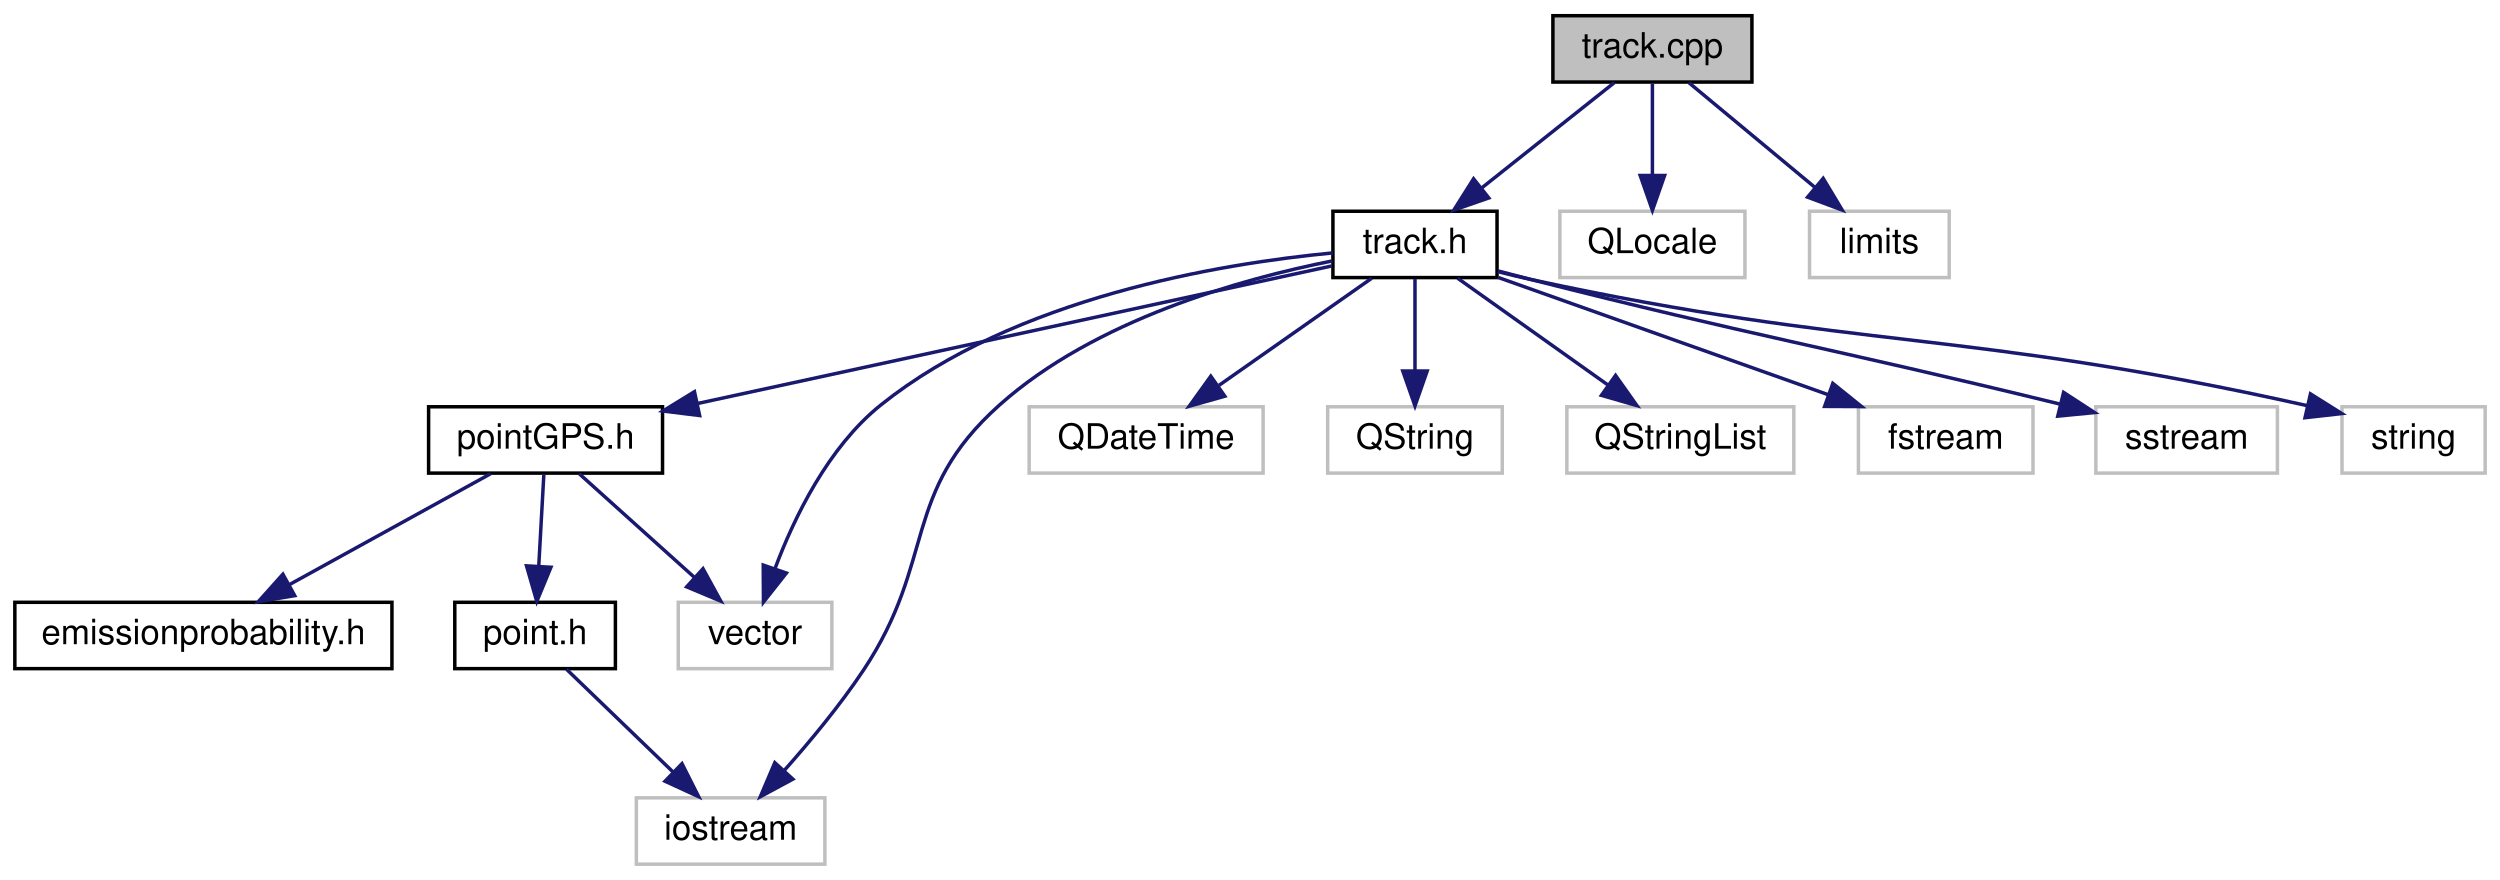
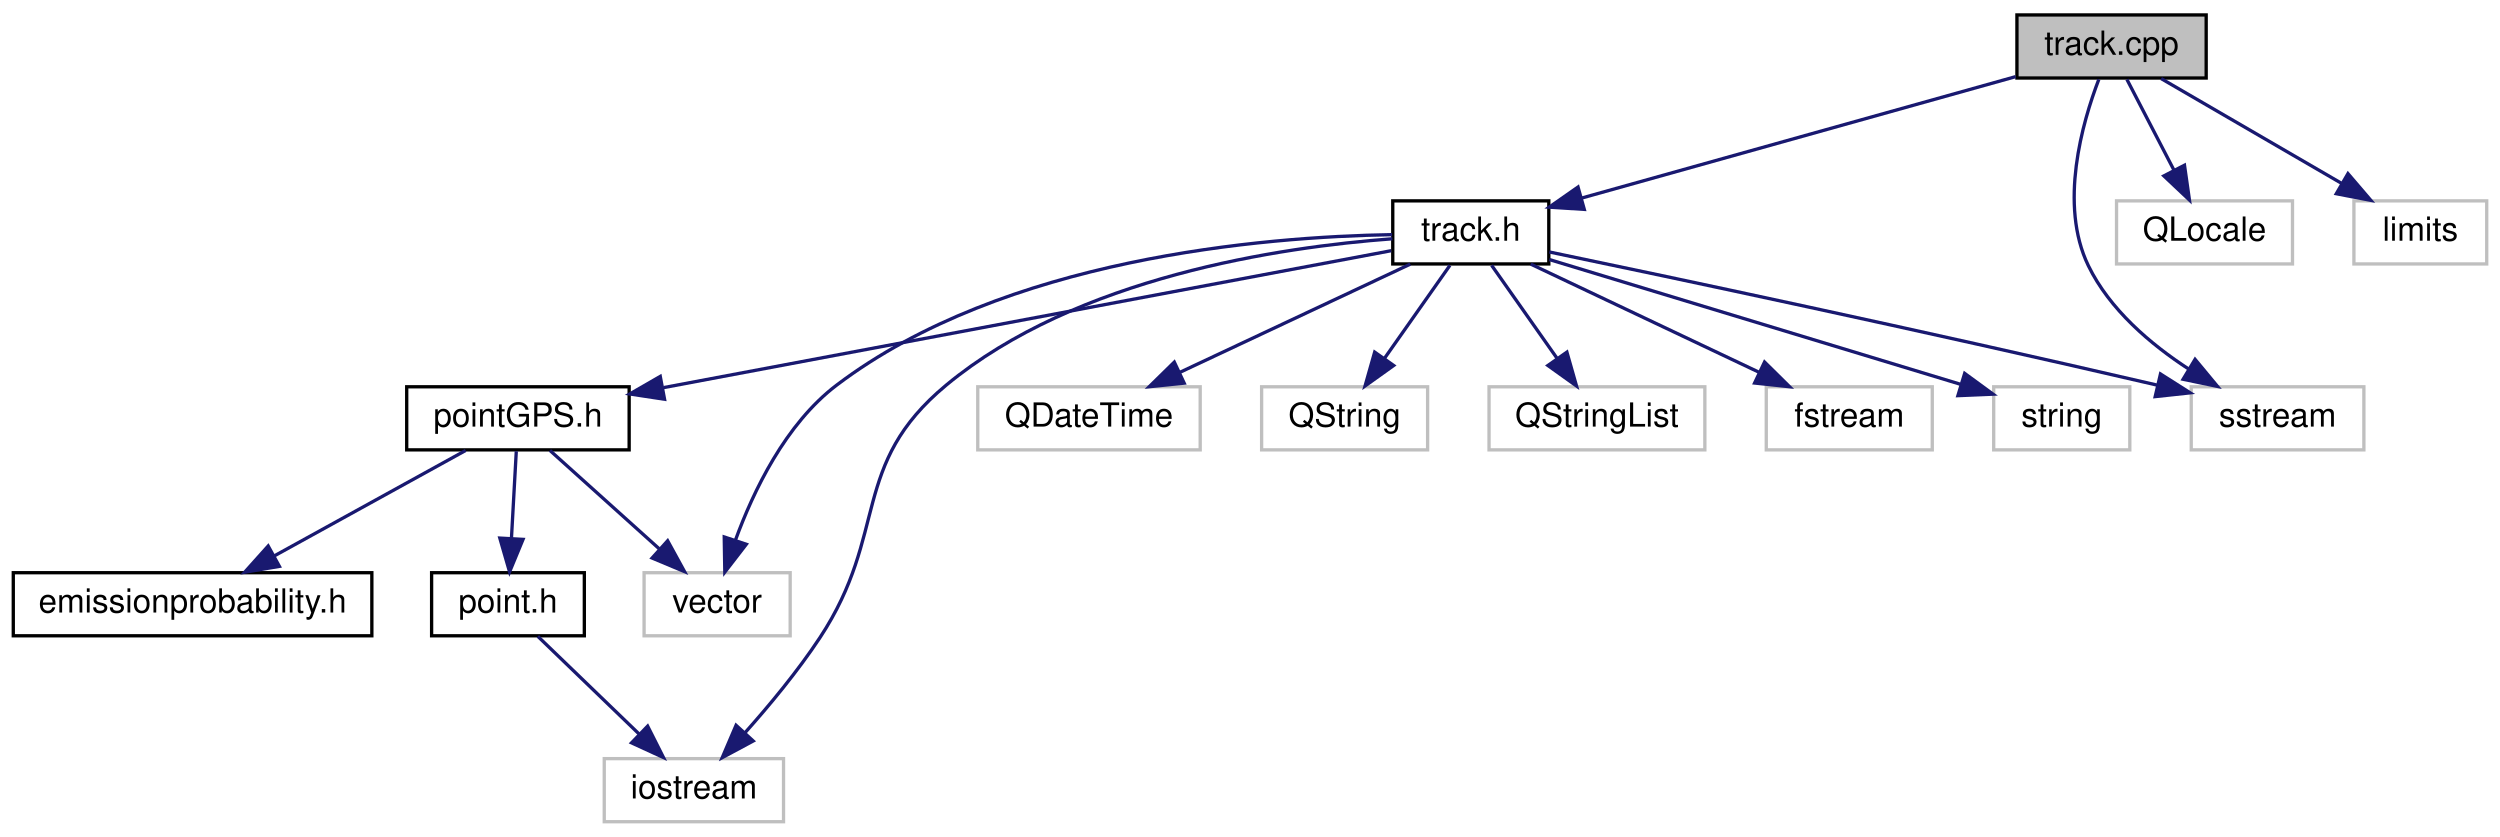
- <svg xmlns="http://www.w3.org/2000/svg" xmlns:xlink="http://www.w3.org/1999/xlink" width="716pt" height="252pt" viewBox="0.00 0.00 715.50 252.00">
+ <svg xmlns="http://www.w3.org/2000/svg" xmlns:xlink="http://www.w3.org/1999/xlink" width="753pt" height="252pt" viewBox="0.00 0.00 753.00 252.00">
  <g id="graph0" class="graph" transform="scale(1 1) rotate(0) translate(4 248)">
    <g id="node1" class="node">
-       <polygon fill="#bfbfbf" stroke="black" points="440.5,-224.5 440.5,-243.5 497.5,-243.5 497.5,-224.5 440.5,-224.5" />
-       <text text-anchor="middle" x="469" y="-231.5" font-family="Helvetica,sans-Serif" font-size="10.00">track.cpp</text>
+       <polygon fill="#bfbfbf" stroke="black" points="603.5,-224.5 603.5,-243.5 660.5,-243.5 660.5,-224.5 603.5,-224.5" />
+       <text text-anchor="middle" x="632" y="-231.5" font-family="Helvetica,sans-Serif" font-size="10.00">track.cpp</text>
    </g>
    <g id="node2" class="node">
      <g id="a_node2">
        <a xlink:href="track_8h.html" target="_top" xlink:title="The class Track. ">
-           <polygon fill="none" stroke="black" points="377.5,-168.5 377.5,-187.5 424.5,-187.5 424.5,-168.5 377.5,-168.5" />
-           <text text-anchor="middle" x="401" y="-175.5" font-family="Helvetica,sans-Serif" font-size="10.00">track.h</text>
+           <polygon fill="none" stroke="black" points="415.5,-168.5 415.5,-187.5 462.5,-187.5 462.5,-168.5 415.5,-168.5" />
+           <text text-anchor="middle" x="439" y="-175.5" font-family="Helvetica,sans-Serif" font-size="10.00">track.h</text>
        </a>
      </g>
    </g>
    <g id="edge1" class="edge">
-       <path fill="none" stroke="midnightblue" d="M458.075,-224.324C447.825,-216.185 432.279,-203.839 419.999,-194.087" />
-       <polygon fill="midnightblue" stroke="midnightblue" points="422.132,-191.312 412.124,-187.834 417.779,-196.794 422.132,-191.312" />
+       <path fill="none" stroke="midnightblue" d="M603.106,-224.916C568.118,-215.126 509.302,-198.67 472.403,-188.346" />
+       <polygon fill="midnightblue" stroke="midnightblue" points="473.188,-184.931 462.614,-185.607 471.301,-191.672 473.188,-184.931" />
+     </g>
+     <g id="node12" class="node">
+       <polygon fill="none" stroke="#bfbfbf" points="656,-112.5 656,-131.5 708,-131.5 708,-112.5 656,-112.5" />
+       <text text-anchor="middle" x="682" y="-119.5" font-family="Helvetica,sans-Serif" font-size="10.00">sstream</text>
+     </g>
+     <g id="edge17" class="edge">
+       <path fill="none" stroke="midnightblue" d="M628.16,-224.076C623.171,-211.051 616.091,-186.385 625,-168 631.397,-154.8 643.752,-144.303 655.329,-136.779" />
+       <polygon fill="midnightblue" stroke="midnightblue" points="657.155,-139.765 663.918,-131.61 653.546,-133.768 657.155,-139.765" />
    </g>
    <g id="node14" class="node">
-       <polygon fill="none" stroke="#bfbfbf" points="442.5,-168.5 442.5,-187.5 495.5,-187.5 495.5,-168.5 442.5,-168.5" />
-       <text text-anchor="middle" x="469" y="-175.5" font-family="Helvetica,sans-Serif" font-size="10.00">QLocale</text>
+       <polygon fill="none" stroke="#bfbfbf" points="633.5,-168.5 633.5,-187.5 686.5,-187.5 686.5,-168.5 633.5,-168.5" />
+       <text text-anchor="middle" x="660" y="-175.5" font-family="Helvetica,sans-Serif" font-size="10.00">QLocale</text>
    </g>
    <g id="edge15" class="edge">
-       <path fill="none" stroke="midnightblue" d="M469,-224.083C469,-217.006 469,-206.861 469,-197.986" />
-       <polygon fill="midnightblue" stroke="midnightblue" points="472.5,-197.751 469,-187.751 465.5,-197.751 472.5,-197.751" />
+       <path fill="none" stroke="midnightblue" d="M636.624,-224.083C640.456,-216.691 646.024,-205.953 650.765,-196.811" />
+       <polygon fill="midnightblue" stroke="midnightblue" points="653.966,-198.24 655.462,-187.751 647.752,-195.018 653.966,-198.24" />
    </g>
    <g id="node15" class="node">
-       <polygon fill="none" stroke="#bfbfbf" points="514,-168.5 514,-187.5 554,-187.5 554,-168.5 514,-168.5" />
-       <text text-anchor="middle" x="534" y="-175.5" font-family="Helvetica,sans-Serif" font-size="10.00">limits</text>
+       <polygon fill="none" stroke="#bfbfbf" points="705,-168.5 705,-187.5 745,-187.5 745,-168.5 705,-168.5" />
+       <text text-anchor="middle" x="725" y="-175.5" font-family="Helvetica,sans-Serif" font-size="10.00">limits</text>
    </g>
    <g id="edge16" class="edge">
-       <path fill="none" stroke="midnightblue" d="M479.443,-224.324C489.146,-216.263 503.815,-204.077 515.5,-194.369" />
-       <polygon fill="midnightblue" stroke="midnightblue" points="517.911,-196.916 523.367,-187.834 513.438,-191.532 517.911,-196.916" />
+       <path fill="none" stroke="midnightblue" d="M646.942,-224.324C661.585,-215.822 684.134,-202.729 701.238,-192.797" />
+       <polygon fill="midnightblue" stroke="midnightblue" points="703.205,-195.703 710.095,-187.655 699.69,-189.649 703.205,-195.703" />
    </g>
    <g id="node3" class="node">
      <g id="a_node3">
        <a xlink:href="point_g_p_s_8h.html" target="_top" xlink:title="pointGPS.h">
          <polygon fill="none" stroke="black" points="118.5,-112.5 118.5,-131.5 185.5,-131.5 185.5,-112.5 118.5,-112.5" />
          <text text-anchor="middle" x="152" y="-119.5" font-family="Helvetica,sans-Serif" font-size="10.00">pointGPS.h</text>
        </a>
      </g>
    </g>
    <g id="edge2" class="edge">
-       <path fill="none" stroke="midnightblue" d="M377.125,-171.822C335.358,-162.764 248.464,-143.92 195.687,-132.474" />
-       <polygon fill="midnightblue" stroke="midnightblue" points="196.124,-128.988 185.61,-130.289 194.641,-135.829 196.124,-128.988" />
+       <path fill="none" stroke="midnightblue" d="M415.024,-172.489C366.757,-163.407 257.249,-142.803 195.842,-131.249" />
+       <polygon fill="midnightblue" stroke="midnightblue" points="196.163,-127.748 185.688,-129.339 194.868,-134.627 196.163,-127.748" />
    </g>
    <g id="node6" class="node">
      <polygon fill="none" stroke="#bfbfbf" points="178,-0.5 178,-19.5 232,-19.5 232,-0.5 178,-0.5" />
      <text text-anchor="middle" x="205" y="-7.5" font-family="Helvetica,sans-Serif" font-size="10.00">iostream</text>
    </g>
    <g id="edge11" class="edge">
-       <path fill="none" stroke="midnightblue" d="M377.357,-173.282C351.262,-168.096 309.344,-156.426 282,-132 253.686,-106.707 264.05,-87.596 243,-56 236.282,-45.916 227.641,-35.525 220.297,-27.273" />
-       <polygon fill="midnightblue" stroke="midnightblue" points="222.829,-24.855 213.505,-19.824 217.656,-29.571 222.829,-24.855" />
+       <path fill="none" stroke="midnightblue" d="M415.383,-176.08C381.888,-173.605 320.3,-164.588 281,-132 251.93,-107.894 263.773,-87.538 243,-56 236.335,-45.881 227.698,-35.488 220.343,-27.243" />
+       <polygon fill="midnightblue" stroke="midnightblue" points="222.868,-24.818 213.536,-19.803 217.704,-29.543 222.868,-24.818" />
    </g>
    <g id="node7" class="node">
      <polygon fill="none" stroke="#bfbfbf" points="190,-56.5 190,-75.5 234,-75.5 234,-56.5 190,-56.5" />
      <text text-anchor="middle" x="212" y="-63.5" font-family="Helvetica,sans-Serif" font-size="10.00">vector</text>
    </g>
    <g id="edge14" class="edge">
-       <path fill="none" stroke="midnightblue" d="M377.482,-175.57C345.075,-172.48 286.352,-162.731 248,-132 232.933,-119.927 223.178,-99.752 217.675,-85.077" />
-       <polygon fill="midnightblue" stroke="midnightblue" points="220.963,-83.876 214.403,-75.557 214.343,-86.151 220.963,-83.876" />
+       <path fill="none" stroke="midnightblue" d="M415.298,-177.327C376.452,-176.677 298.514,-170.257 248,-132 232.609,-120.343 222.909,-100.098 217.507,-85.292" />
+       <polygon fill="midnightblue" stroke="midnightblue" points="220.786,-84.06 214.313,-75.673 214.142,-86.266 220.786,-84.06" />
    </g>
    <g id="node8" class="node">
      <polygon fill="none" stroke="#bfbfbf" points="290.5,-112.5 290.5,-131.5 357.5,-131.5 357.5,-112.5 290.5,-112.5" />
      <text text-anchor="middle" x="324" y="-119.5" font-family="Helvetica,sans-Serif" font-size="10.00">QDateTime</text>
    </g>
    <g id="edge7" class="edge">
-       <path fill="none" stroke="midnightblue" d="M388.629,-168.324C376.842,-160.058 358.868,-147.453 344.864,-137.632" />
-       <polygon fill="midnightblue" stroke="midnightblue" points="346.538,-134.531 336.341,-131.655 342.518,-140.262 346.538,-134.531" />
+       <path fill="none" stroke="midnightblue" d="M420.778,-168.444C402.104,-159.675 372.844,-145.935 351.383,-135.858" />
+       <polygon fill="midnightblue" stroke="midnightblue" points="352.676,-132.599 342.137,-131.516 349.701,-138.935 352.676,-132.599" />
    </g>
    <g id="node9" class="node">
      <polygon fill="none" stroke="#bfbfbf" points="376,-112.5 376,-131.5 426,-131.5 426,-112.5 376,-112.5" />
      <text text-anchor="middle" x="401" y="-119.5" font-family="Helvetica,sans-Serif" font-size="10.00">QString</text>
    </g>
    <g id="edge8" class="edge">
-       <path fill="none" stroke="midnightblue" d="M401,-168.083C401,-161.006 401,-150.861 401,-141.986" />
-       <polygon fill="midnightblue" stroke="midnightblue" points="404.5,-141.751 401,-131.751 397.5,-141.751 404.5,-141.751" />
+       <path fill="none" stroke="midnightblue" d="M432.725,-168.083C427.358,-160.455 419.482,-149.264 412.921,-139.941" />
+       <polygon fill="midnightblue" stroke="midnightblue" points="415.775,-137.915 407.158,-131.751 410.051,-141.943 415.775,-137.915" />
    </g>
    <g id="node10" class="node">
      <polygon fill="none" stroke="#bfbfbf" points="444.5,-112.5 444.5,-131.5 509.5,-131.5 509.5,-112.5 444.5,-112.5" />
      <text text-anchor="middle" x="477" y="-119.5" font-family="Helvetica,sans-Serif" font-size="10.00">QStringList</text>
    </g>
    <g id="edge9" class="edge">
-       <path fill="none" stroke="midnightblue" d="M413.211,-168.324C424.776,-160.107 442.375,-147.602 456.161,-137.807" />
-       <polygon fill="midnightblue" stroke="midnightblue" points="458.443,-140.479 464.567,-131.834 454.388,-134.773 458.443,-140.479" />
+       <path fill="none" stroke="midnightblue" d="M445.275,-168.083C450.642,-160.455 458.518,-149.264 465.079,-139.941" />
+       <polygon fill="midnightblue" stroke="midnightblue" points="467.949,-141.943 470.842,-131.751 462.225,-137.915 467.949,-141.943" />
    </g>
    <g id="node11" class="node">
      <polygon fill="none" stroke="#bfbfbf" points="528,-112.5 528,-131.5 578,-131.5 578,-112.5 528,-112.5" />
      <text text-anchor="middle" x="553" y="-119.5" font-family="Helvetica,sans-Serif" font-size="10.00">fstream</text>
    </g>
    <g id="edge10" class="edge">
-       <path fill="none" stroke="midnightblue" d="M424.75,-168.562C450.145,-159.541 490.624,-145.16 519.306,-134.97" />
-       <polygon fill="midnightblue" stroke="midnightblue" points="520.664,-138.202 528.915,-131.556 518.32,-131.606 520.664,-138.202" />
-     </g>
-     <g id="node12" class="node">
-       <polygon fill="none" stroke="#bfbfbf" points="596,-112.5 596,-131.5 648,-131.5 648,-112.5 596,-112.5" />
-       <text text-anchor="middle" x="622" y="-119.5" font-family="Helvetica,sans-Serif" font-size="10.00">sstream</text>
+       <path fill="none" stroke="midnightblue" d="M457.064,-168.444C475.575,-159.675 504.581,-145.935 525.855,-135.858" />
+       <polygon fill="midnightblue" stroke="midnightblue" points="527.482,-138.96 535.021,-131.516 524.485,-132.634 527.482,-138.96" />
    </g>
    <g id="edge12" class="edge">
-       <path fill="none" stroke="midnightblue" d="M424.767,-170.411C427.868,-169.583 431.007,-168.76 434,-168 498.667,-151.579 517.498,-148.919 585.683,-132.283" />
-       <polygon fill="midnightblue" stroke="midnightblue" points="586.763,-135.622 595.641,-129.84 585.095,-128.823 586.763,-135.622" />
+       <path fill="none" stroke="midnightblue" d="M462.647,-172.108C499.494,-164.431 573.066,-148.89 645.877,-131.968" />
+       <polygon fill="midnightblue" stroke="midnightblue" points="646.734,-135.362 655.677,-129.681 645.143,-128.545 646.734,-135.362" />
    </g>
    <g id="node13" class="node">
-       <polygon fill="none" stroke="#bfbfbf" points="666.5,-112.5 666.5,-131.5 707.5,-131.5 707.5,-112.5 666.5,-112.5" />
-       <text text-anchor="middle" x="687" y="-119.5" font-family="Helvetica,sans-Serif" font-size="10.00">string</text>
+       <polygon fill="none" stroke="#bfbfbf" points="596.5,-112.5 596.5,-131.5 637.5,-131.5 637.5,-112.5 596.5,-112.5" />
+       <text text-anchor="middle" x="617" y="-119.5" font-family="Helvetica,sans-Serif" font-size="10.00">string</text>
    </g>
    <g id="edge13" class="edge">
-       <path fill="none" stroke="midnightblue" d="M424.719,-170.208C427.828,-169.412 430.982,-168.653 434,-168 529.056,-147.426 557.394,-154.019 656.611,-131.799" />
-       <polygon fill="midnightblue" stroke="midnightblue" points="657.467,-135.193 666.438,-129.556 655.91,-128.369 657.467,-135.193" />
+       <path fill="none" stroke="midnightblue" d="M462.637,-169.829C494.57,-160.142 551.523,-142.864 586.605,-132.221" />
+       <polygon fill="midnightblue" stroke="midnightblue" points="587.757,-135.529 596.31,-129.277 585.724,-128.831 587.757,-135.529" />
    </g>
    <g id="node4" class="node">
      <g id="a_node4">
        <a xlink:href="emissionprobability_8h.html" target="_top" xlink:title="emissionprobability.h">
          <polygon fill="none" stroke="black" points="0,-56.5 0,-75.5 108,-75.5 108,-56.5 0,-56.5" />
          <text text-anchor="middle" x="54" y="-63.5" font-family="Helvetica,sans-Serif" font-size="10.00">emissionprobability.h</text>
        </a>
      </g>
    </g>
    <g id="edge3" class="edge">
      <path fill="none" stroke="midnightblue" d="M136.255,-112.324C120.681,-103.743 96.623,-90.486 78.541,-80.522" />
      <polygon fill="midnightblue" stroke="midnightblue" points="80.154,-77.415 69.706,-75.654 76.776,-83.546 80.154,-77.415" />
    </g>
    <g id="node5" class="node">
      <g id="a_node5">
        <a xlink:href="point_8h.html" target="_top" xlink:title="Class Point. ">
          <polygon fill="none" stroke="black" points="126,-56.5 126,-75.5 172,-75.5 172,-56.5 126,-56.5" />
          <text text-anchor="middle" x="149" y="-63.5" font-family="Helvetica,sans-Serif" font-size="10.00">point.h</text>
        </a>
      </g>
    </g>
    <g id="edge4" class="edge">
      <path fill="none" stroke="midnightblue" d="M151.505,-112.083C151.111,-105.006 150.548,-94.861 150.055,-85.987" />
      <polygon fill="midnightblue" stroke="midnightblue" points="153.536,-85.541 149.486,-75.751 146.546,-85.93 153.536,-85.541" />
    </g>
    <g id="edge6" class="edge">
      <path fill="none" stroke="midnightblue" d="M161.64,-112.324C170.51,-104.341 183.875,-92.313 194.608,-82.653" />
      <polygon fill="midnightblue" stroke="midnightblue" points="197.093,-85.125 202.185,-75.834 192.41,-79.922 197.093,-85.125" />
    </g>
    <g id="edge5" class="edge">
      <path fill="none" stroke="midnightblue" d="M157.997,-56.324C166.194,-48.42 178.506,-36.548 188.472,-26.938" />
      <polygon fill="midnightblue" stroke="midnightblue" points="191.07,-29.295 195.839,-19.834 186.211,-24.256 191.07,-29.295" />
    </g>
  </g>
</svg>
